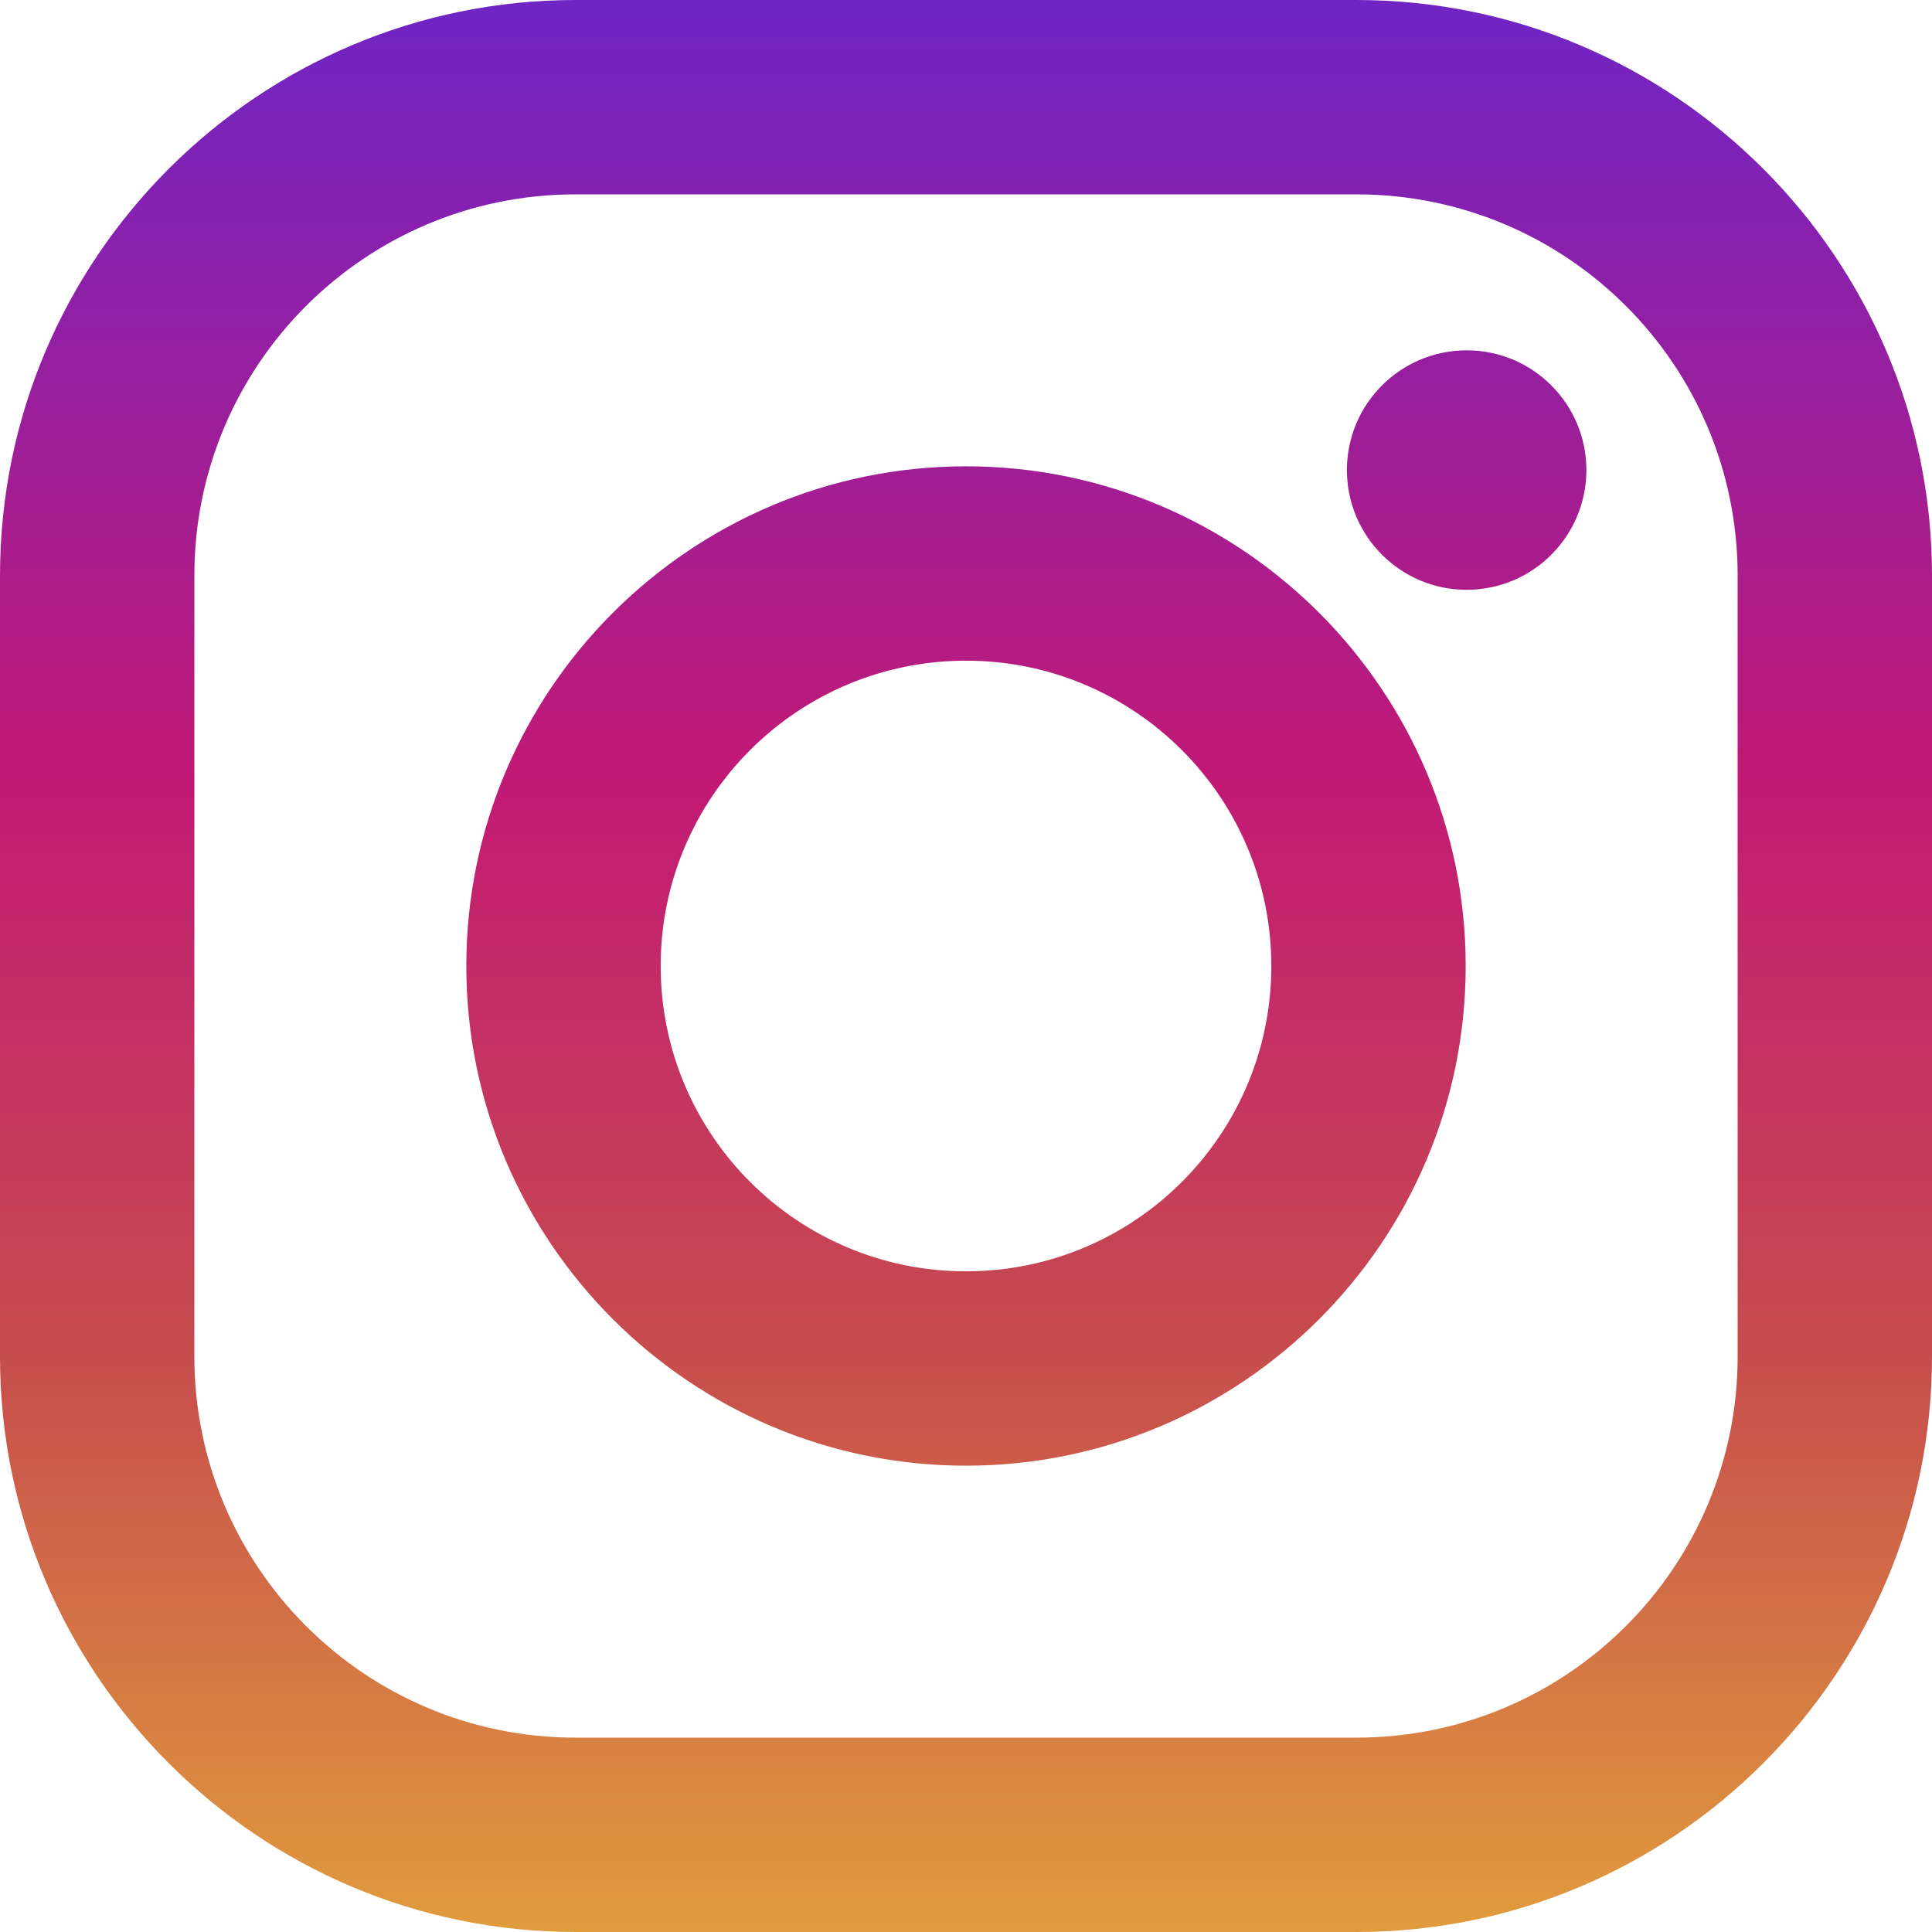
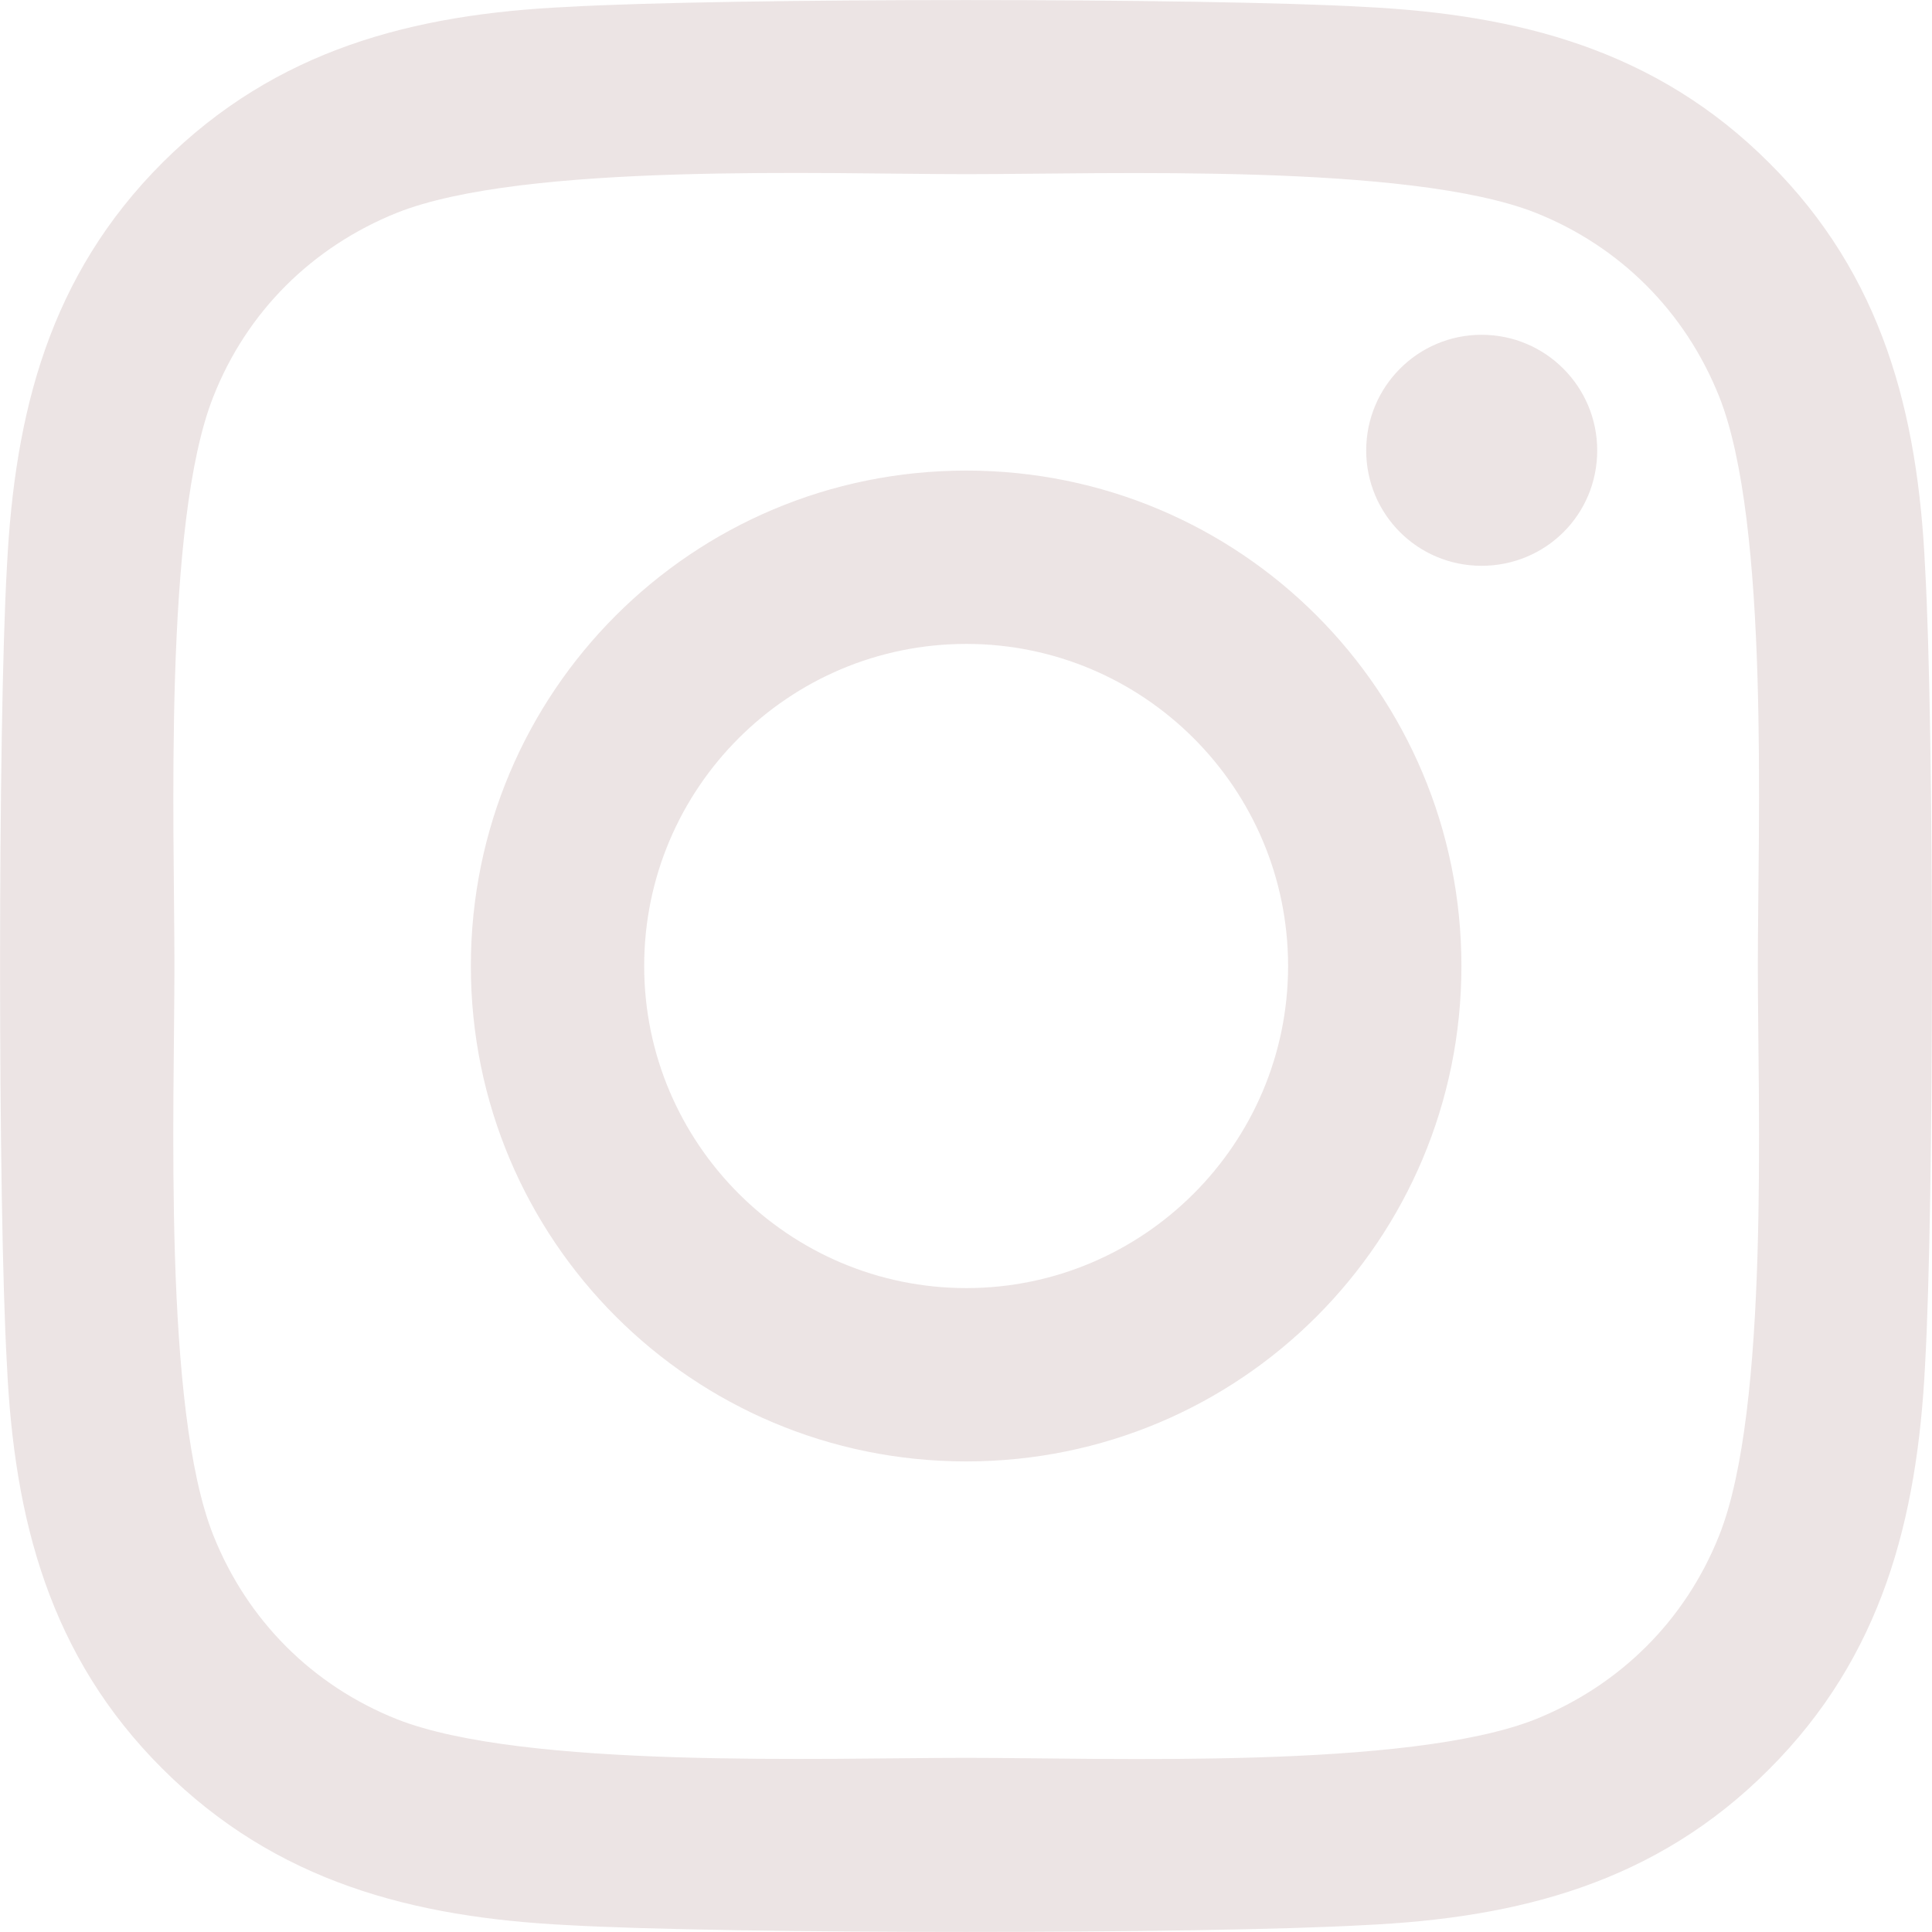
- <svg xmlns="http://www.w3.org/2000/svg" version="1.1" id="Layer_1" x="0px" y="0px" viewBox="0 0 551.034 551.034" style="enable-background:new 0 0 551.034 551.034;" xml:space="preserve">
-   <g>
-     <linearGradient id="SVGID_1_" gradientUnits="userSpaceOnUse" x1="275.517" y1="4.57" x2="275.517" y2="549.72" gradientTransform="matrix(1 0 0 -1 0 554)">
-       <stop offset="0" style="stop-color:#E09B3D" />
-       <stop offset="0.3" style="stop-color:#C74C4D" />
-       <stop offset="0.6" style="stop-color:#C21975" />
-       <stop offset="1" style="stop-color:#7024C4" />
-     </linearGradient>
-     <path style="fill:url(#SVGID_1_);" d="M386.878,0H164.156C73.64,0,0,73.64,0,164.156v222.722   c0,90.516,73.64,164.156,164.156,164.156h222.722c90.516,0,164.156-73.64,164.156-164.156V164.156   C551.033,73.64,477.393,0,386.878,0z M495.6,386.878c0,60.045-48.677,108.722-108.722,108.722H164.156   c-60.045,0-108.722-48.677-108.722-108.722V164.156c0-60.046,48.677-108.722,108.722-108.722h222.722   c60.045,0,108.722,48.676,108.722,108.722L495.6,386.878L495.6,386.878z" />
-     <linearGradient id="SVGID_2_" gradientUnits="userSpaceOnUse" x1="275.517" y1="4.57" x2="275.517" y2="549.72" gradientTransform="matrix(1 0 0 -1 0 554)">
-       <stop offset="0" style="stop-color:#E09B3D" />
-       <stop offset="0.3" style="stop-color:#C74C4D" />
-       <stop offset="0.6" style="stop-color:#C21975" />
-       <stop offset="1" style="stop-color:#7024C4" />
-     </linearGradient>
-     <path style="fill:url(#SVGID_2_);" d="M275.517,133C196.933,133,133,196.933,133,275.516s63.933,142.517,142.517,142.517   S418.034,354.1,418.034,275.516S354.101,133,275.517,133z M275.517,362.6c-48.095,0-87.083-38.988-87.083-87.083   s38.989-87.083,87.083-87.083c48.095,0,87.083,38.988,87.083,87.083C362.6,323.611,323.611,362.6,275.517,362.6z" />
-     <linearGradient id="SVGID_3_" gradientUnits="userSpaceOnUse" x1="418.31" y1="4.57" x2="418.31" y2="549.72" gradientTransform="matrix(1 0 0 -1 0 554)">
-       <stop offset="0" style="stop-color:#E09B3D" />
-       <stop offset="0.3" style="stop-color:#C74C4D" />
-       <stop offset="0.6" style="stop-color:#C21975" />
-       <stop offset="1" style="stop-color:#7024C4" />
-     </linearGradient>
-     <circle style="fill:url(#SVGID_3_);" cx="418.31" cy="134.07" r="34.15" />
-   </g>
-   <g>
- </g>
-   <g>
- </g>
-   <g>
- </g>
-   <g>
- </g>
-   <g>
- </g>
-   <g>
- </g>
-   <g>
- </g>
-   <g>
- </g>
-   <g>
- </g>
-   <g>
- </g>
-   <g>
- </g>
-   <g>
- </g>
-   <g>
- </g>
-   <g>
- </g>
-   <g>
- </g>
+ <svg xmlns="http://www.w3.org/2000/svg" width="7" height="7" viewBox="0 0 7 7" fill="none">
+   <path d="M3.501 1.705C2.508 1.705 1.706 2.507 1.706 3.5C1.706 4.493 2.508 5.295 3.501 5.295C4.494 5.295 5.295 4.493 5.295 3.5C5.295 2.507 4.494 1.705 3.501 1.705ZM3.501 4.667C2.859 4.667 2.334 4.144 2.334 3.5C2.334 2.856 2.857 2.333 3.501 2.333C4.144 2.333 4.667 2.856 4.667 3.5C4.667 4.144 4.143 4.667 3.501 4.667ZM5.787 1.632C5.787 1.865 5.6 2.05 5.368 2.05C5.136 2.05 4.95 1.863 4.95 1.632C4.95 1.401 5.137 1.213 5.368 1.213C5.6 1.213 5.787 1.401 5.787 1.632ZM6.975 2.057C6.949 1.496 6.821 0.999 6.41 0.59C6.001 0.181 5.504 0.053 4.944 0.025C4.366 -0.008 2.634 -0.008 2.056 0.025C1.497 0.051 1.001 0.179 0.59 0.588C0.179 0.998 0.053 1.494 0.025 2.055C-0.008 2.633 -0.008 4.365 0.025 4.943C0.051 5.504 0.179 6.001 0.59 6.41C1.001 6.819 1.496 6.947 2.056 6.975C2.634 7.008 4.366 7.008 4.944 6.975C5.504 6.949 6.001 6.821 6.41 6.41C6.819 6.001 6.947 5.504 6.975 4.943C7.008 4.365 7.008 2.635 6.975 2.057ZM6.229 5.563C6.107 5.87 5.871 6.105 5.564 6.229C5.103 6.412 4.01 6.369 3.501 6.369C2.992 6.369 1.897 6.41 1.438 6.229C1.132 6.107 0.896 5.871 0.773 5.563C0.59 5.103 0.632 4.009 0.632 3.5C0.632 2.991 0.591 1.896 0.773 1.437C0.894 1.13 1.13 0.895 1.438 0.771C1.899 0.588 2.992 0.631 3.501 0.631C4.01 0.631 5.105 0.59 5.564 0.771C5.87 0.893 6.106 1.129 6.229 1.437C6.412 1.897 6.369 2.991 6.369 3.5C6.369 4.009 6.412 5.104 6.229 5.563Z" fill="#ECE4E4" />
</svg>
